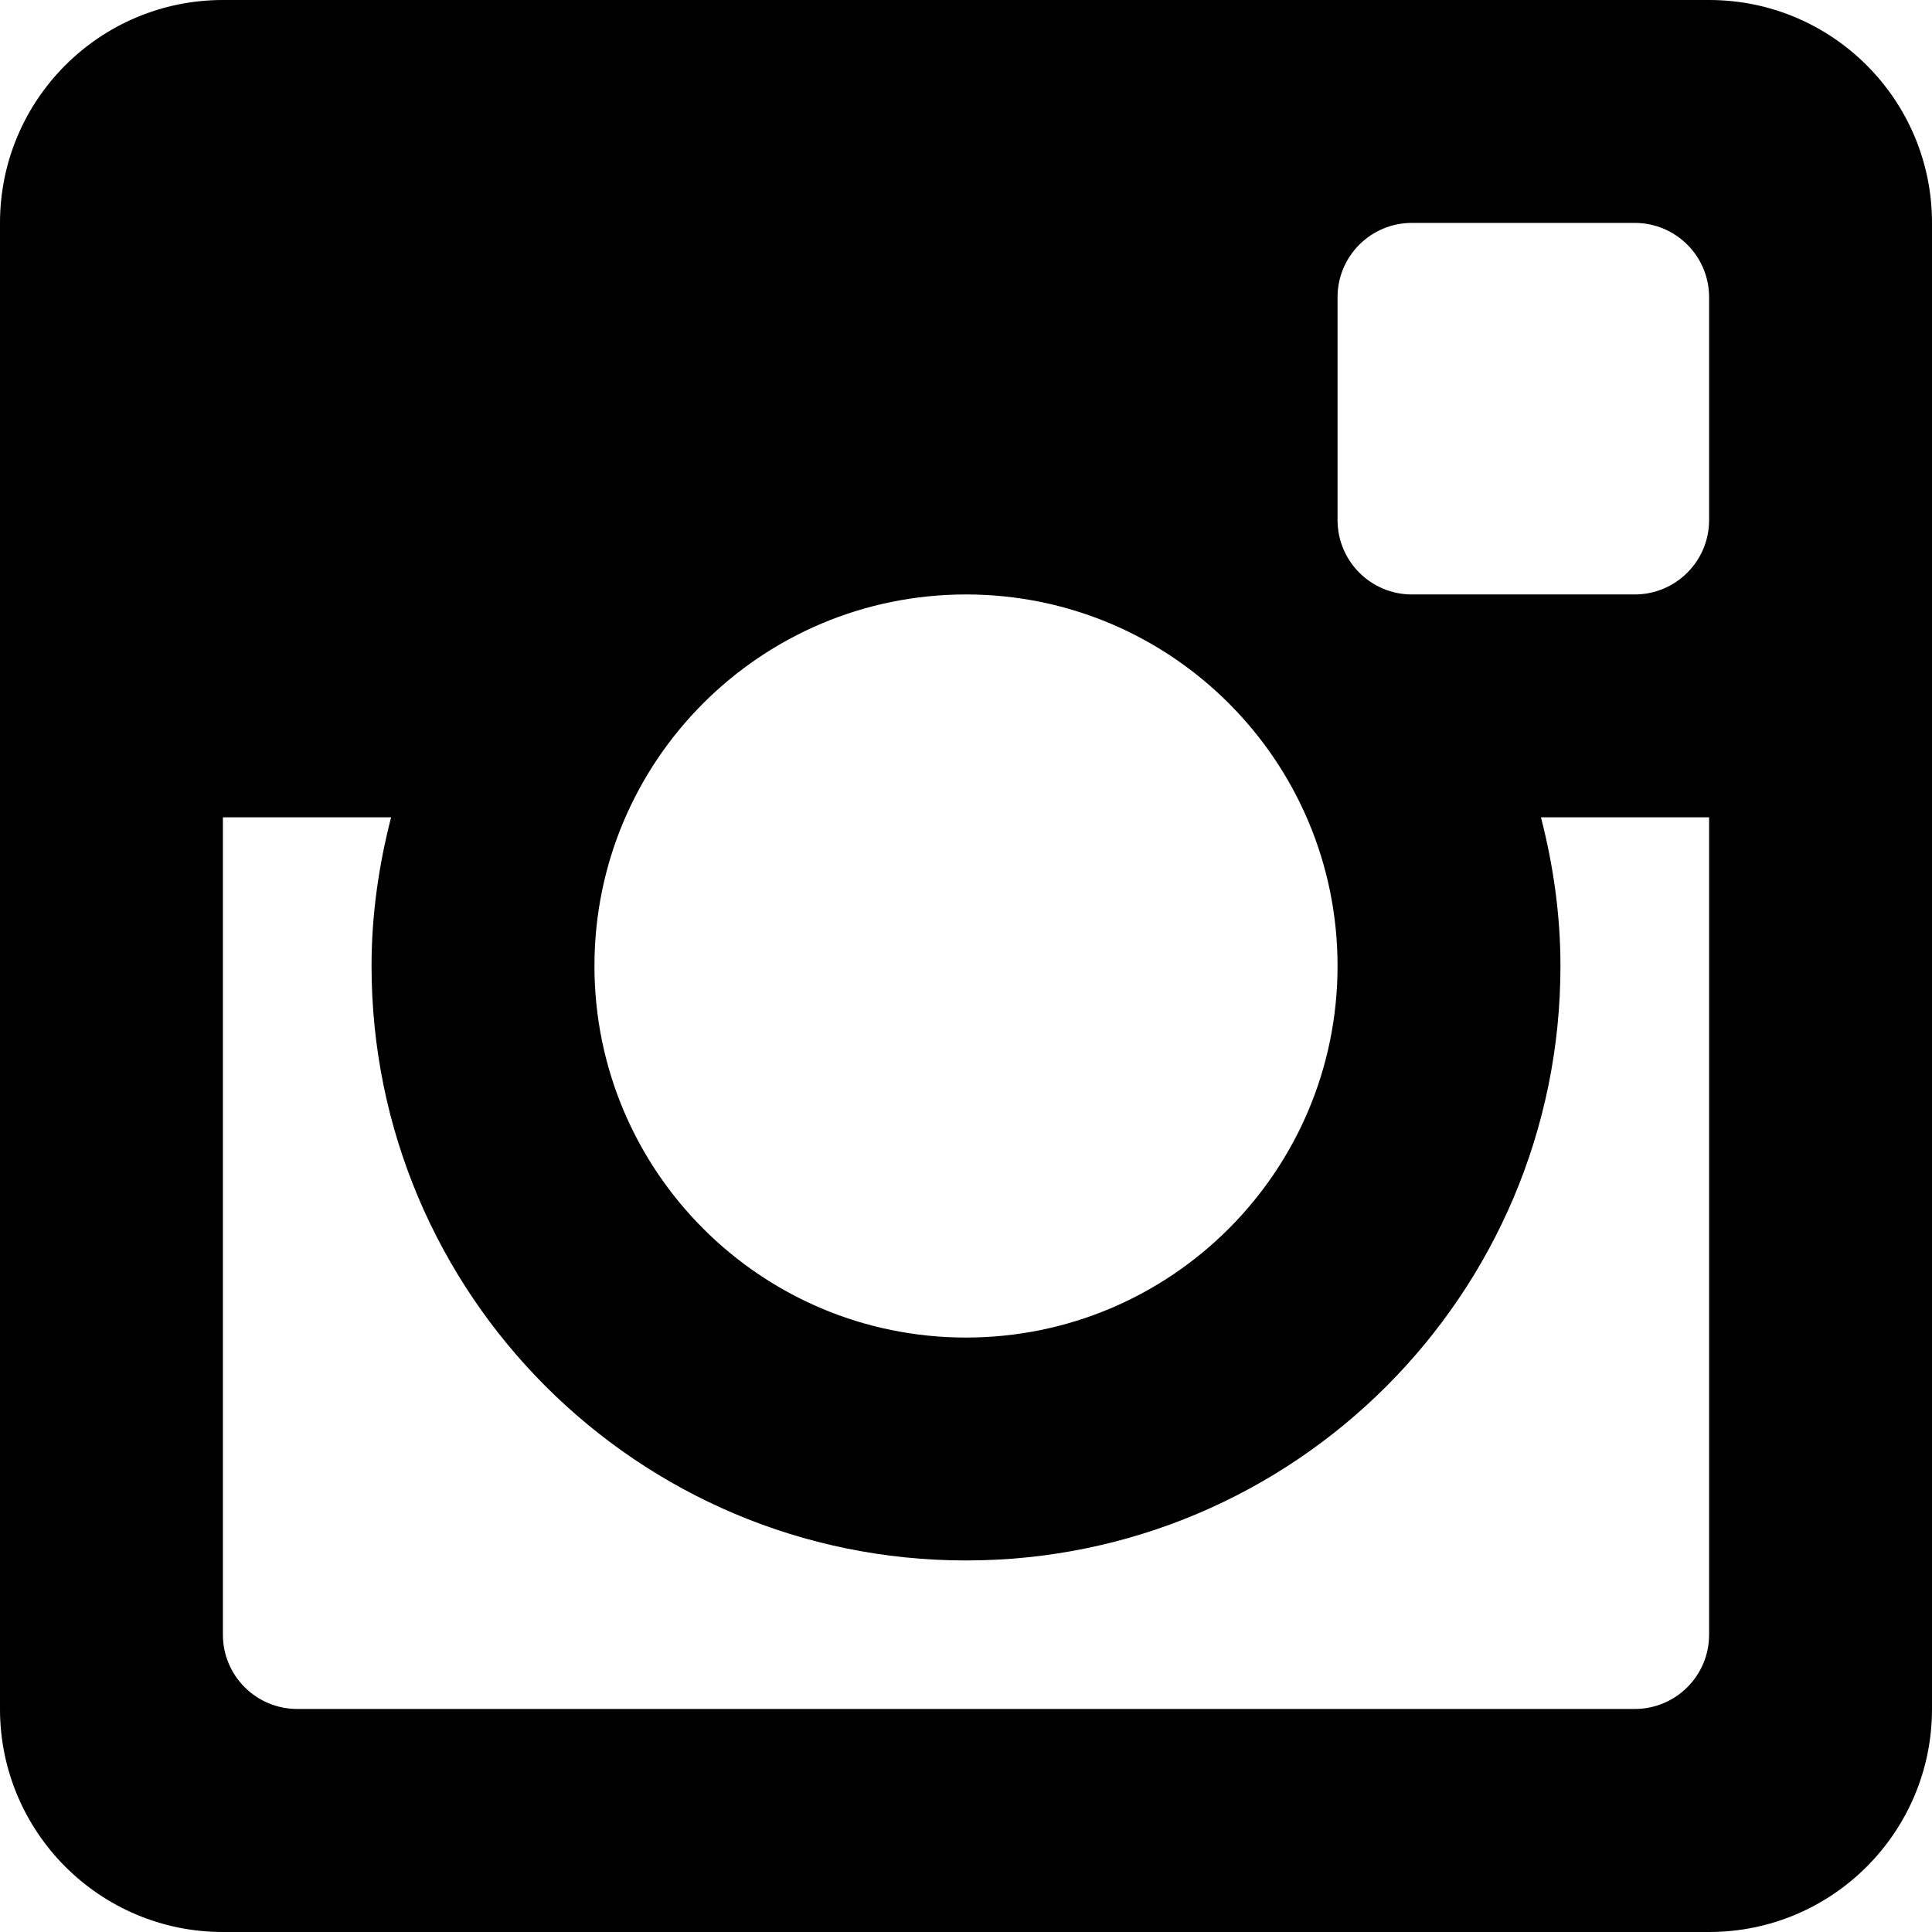
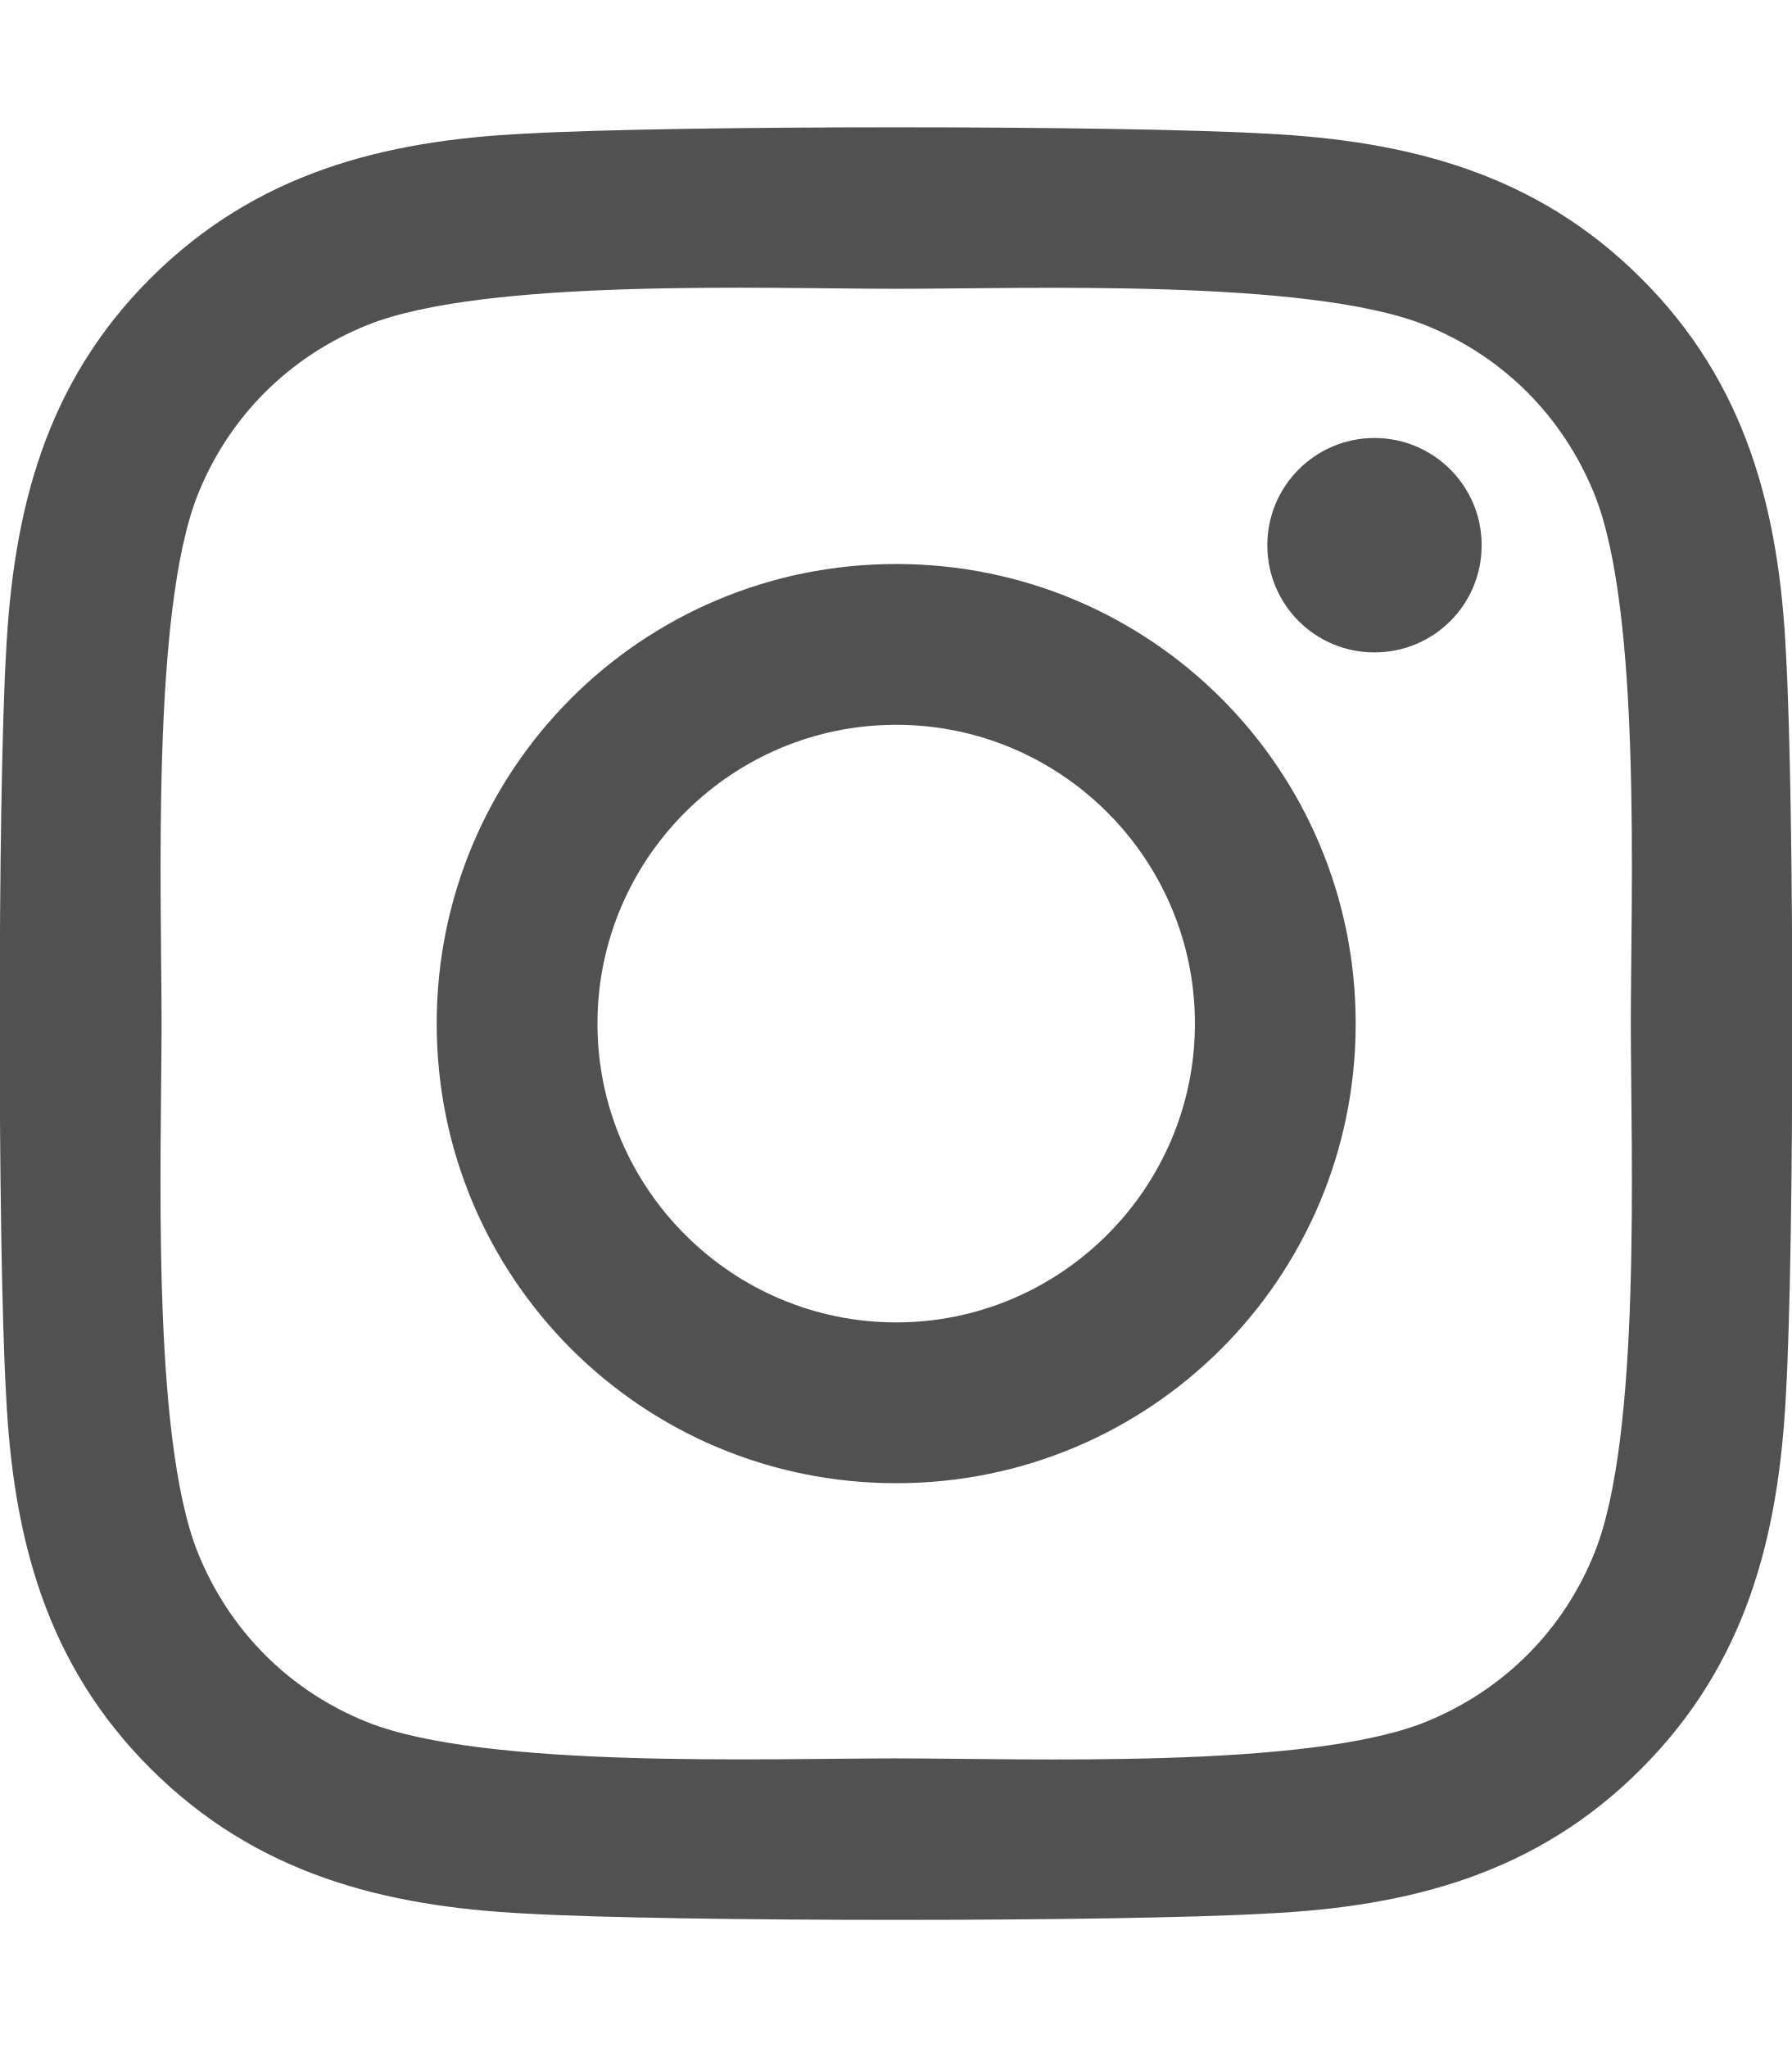
- <svg xmlns="http://www.w3.org/2000/svg" viewBox="0 0 32 32" version="1.1">
-   <path d="M25.523,13.537 C25.726,14.325 25.846,15.148 25.846,15.999 C25.846,21.438 21.438,25.846 16,25.846 C10.562,25.846 6.154,21.438 6.154,15.999 C6.154,15.148 6.275,14.325 6.478,13.537 L3.692,13.537 L3.692,27.076 C3.692,27.755 4.243,28.306 4.924,28.306 L27.076,28.306 C27.757,28.306 28.308,27.755 28.308,27.076 L28.308,13.537 L25.523,13.537 Z M27.076,3.692 L23.385,3.692 C22.705,3.692 22.154,4.243 22.154,4.922 L22.154,8.615 C22.154,9.294 22.705,9.846 23.385,9.846 L27.076,9.846 C27.757,9.846 28.308,9.294 28.308,8.615 L28.308,4.922 C28.308,4.243 27.757,3.692 27.076,3.692 Z M9.846,15.999 C9.846,19.398 12.601,22.154 16,22.154 C19.399,22.154 22.154,19.398 22.154,15.999 C22.154,12.6 19.399,9.846 16,9.846 C12.601,9.846 9.846,12.6 9.846,15.999 Z M3.692,32 C1.653,32 0,30.346 0,28.306 L0,3.692 C0,1.653 1.653,0 3.692,0 L28.308,0 C30.347,0 32,1.653 32,3.692 L32,28.306 C32,30.346 30.347,32 28.308,32 L3.692,32 Z" id="Imported-Layers" />
+ <svg xmlns="http://www.w3.org/2000/svg" aria-hidden="true" focusable="false" data-prefix="fab" data-icon="instagram" class="svg-inline--fa fa-instagram fa-w-14" role="img" viewBox="0 0 448 512">
+   <path fill="#515151" d="M224.1 141c-63.6 0-114.9 51.3-114.9 114.9s51.3 114.9 114.9 114.9S339 319.5 339 255.9 287.7 141 224.1 141zm0 189.6c-41.1 0-74.7-33.5-74.7-74.7s33.5-74.7 74.7-74.7 74.7 33.5 74.7 74.7-33.6 74.7-74.7 74.7zm146.4-194.3c0 14.9-12 26.8-26.8 26.8-14.9 0-26.8-12-26.8-26.8s12-26.8 26.8-26.8 26.8 12 26.8 26.8zm76.1 27.2c-1.7-35.9-9.9-67.7-36.2-93.9-26.2-26.2-58-34.4-93.9-36.2-37-2.1-147.9-2.1-184.9 0-35.8 1.7-67.6 9.9-93.9 36.1s-34.4 58-36.2 93.9c-2.1 37-2.1 147.9 0 184.9 1.7 35.9 9.9 67.7 36.2 93.9s58 34.4 93.9 36.2c37 2.1 147.9 2.1 184.9 0 35.9-1.7 67.7-9.9 93.9-36.2 26.2-26.2 34.4-58 36.2-93.9 2.1-37 2.1-147.8 0-184.8zM398.8 388c-7.8 19.6-22.9 34.7-42.6 42.6-29.5 11.7-99.5 9-132.1 9s-102.7 2.6-132.1-9c-19.6-7.8-34.7-22.9-42.6-42.6-11.7-29.5-9-99.5-9-132.1s-2.6-102.7 9-132.1c7.8-19.6 22.9-34.7 42.6-42.6 29.5-11.7 99.5-9 132.1-9s102.7-2.6 132.1 9c19.6 7.8 34.7 22.9 42.6 42.6 11.7 29.5 9 99.5 9 132.1s2.7 102.7-9 132.1z" />
</svg>
